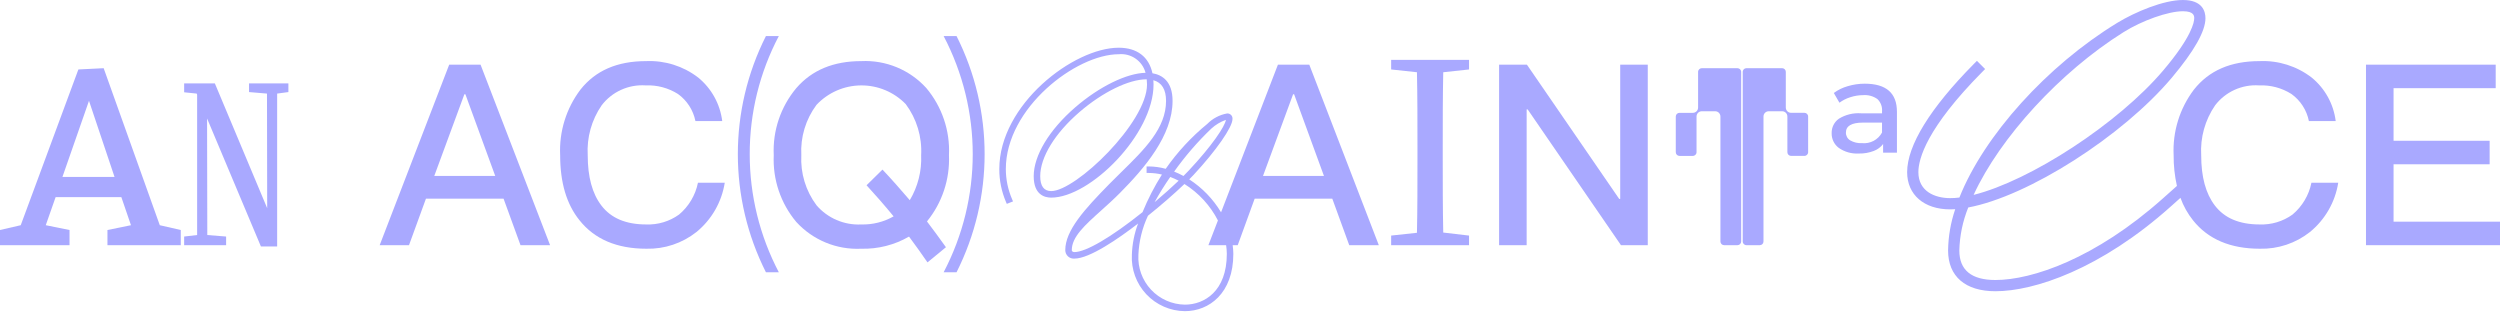
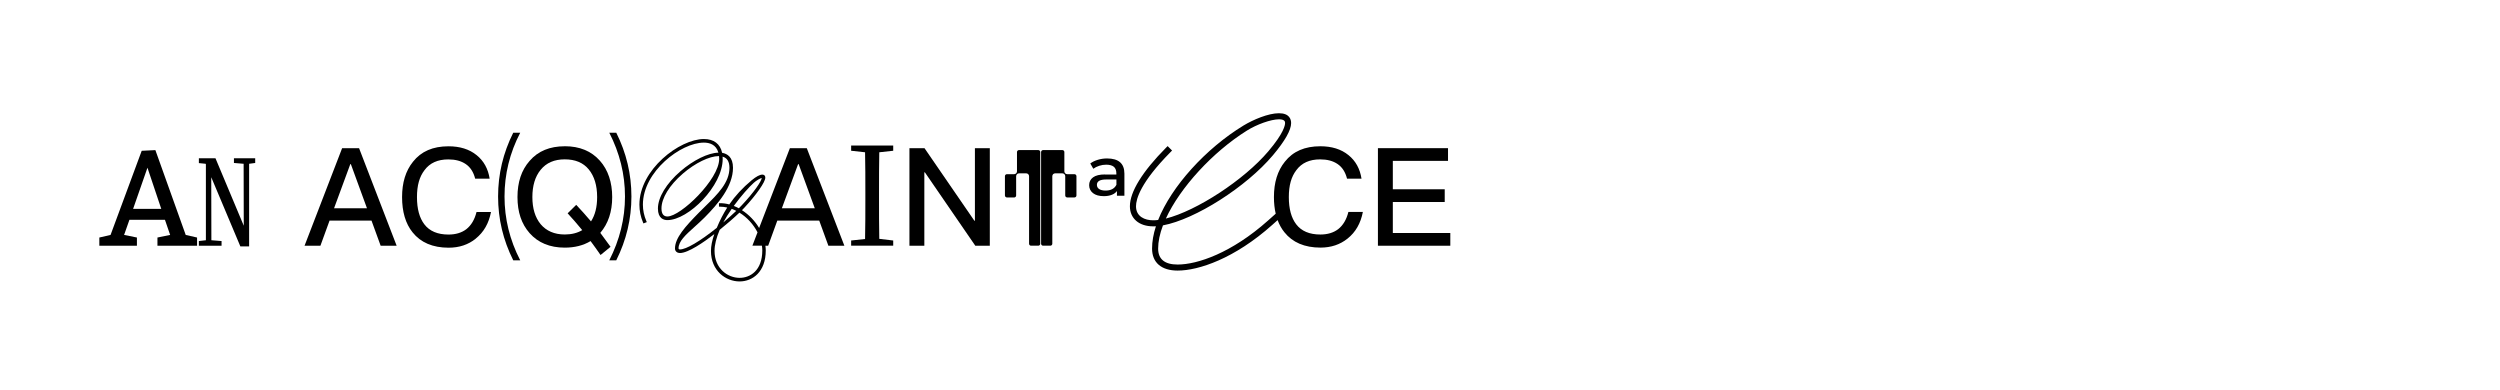
- <svg xmlns="http://www.w3.org/2000/svg" viewBox="0 0 351.772 43.783">
-   <defs>
-     <style>.cls-1{fill:#a9a9ff;}</style>
-   </defs>
-   <g id="font">
-     <path class="cls-1" d="M9.783,32.365l-3.344-.677L7.826,27.74H17.076l1.352,3.949-3.309.677v2.134H25.436V32.365L22.484,31.689,14.586,9.596l-3.558.177L2.917,31.689,0,32.365v2.134H9.783Zm2.739-18.179,3.593,10.708h-7.329Z" />
-     <polygon class="cls-1" points="31.816 33.283 29.169 33.07 29.137 16.668 36.714 34.682 38.997 34.682 38.997 13.168 40.579 12.955 40.579 11.738 35.041 11.738 35.041 12.955 37.567 13.168 37.597 29.297 30.233 11.738 25.912 11.738 25.912 12.986 27.677 13.168 27.737 13.32 27.737 33.07 25.912 33.283 25.912 34.5 31.816 34.5 31.816 33.283" />
-     <path class="cls-1" d="M67.618,9.098H63.206l-9.783,25.402h4.127l2.384-6.546H70.856l2.384,6.546h4.162ZM61.108,24.751l4.234-11.491h.141L69.681,24.751Z" />
-     <path class="cls-1" d="M97.994,32.649a11.212,11.212,0,0,0,3.985-6.937H98.208a7.867,7.867,0,0,1-2.667,4.483,7.447,7.447,0,0,1-4.626,1.387q-4.269,0-6.297-2.667c-1.282-1.672-1.921-4.021-1.921-7.08a11.235,11.235,0,0,1,1.956-7.009,7.185,7.185,0,0,1,6.191-2.81,7.889,7.889,0,0,1,4.554,1.21,6.192,6.192,0,0,1,2.454,3.806h3.772a9.414,9.414,0,0,0-3.38-6.119,11.228,11.228,0,0,0-7.329-2.313c-4.056,0-7.115,1.316-9.25,4.021a14.183,14.183,0,0,0-2.846,9.214c0,3.842.89,6.901,2.739,9.178,2.1,2.633,5.231,3.985,9.393,3.985A10.927,10.927,0,0,0,97.994,32.649Z" />
-     <path class="cls-1" d="M105.493,21.692A35.53,35.53,0,0,1,109.585,5.078h-1.815a36.923,36.923,0,0,0,0,33.228H109.585A35.743,35.743,0,0,1,105.493,21.692Z" />
-     <path class="cls-1" d="M121.184,8.6c-3.878,0-6.939,1.246-9.144,3.806a13.687,13.687,0,0,0-3.167,9.429,13.649,13.649,0,0,0,3.167,9.391A11.619,11.619,0,0,0,121.184,34.998a12.754,12.754,0,0,0,6.723-1.708c.854,1.139,1.708,2.348,2.598,3.629l2.597-2.134q-1.333-1.868-2.669-3.629a13.838,13.838,0,0,0,3.096-9.321,13.673,13.673,0,0,0-3.203-9.463A11.604,11.604,0,0,0,121.184,8.6Zm6.831,19.568c-1.282-1.495-2.562-2.954-3.842-4.305l-2.242,2.205c1.21,1.316,2.491,2.775,3.808,4.377a8.733,8.733,0,0,1-4.554,1.138,7.797,7.797,0,0,1-6.298-2.703,10.81,10.81,0,0,1-2.134-7.044,10.845,10.845,0,0,1,2.134-7.08,8.684,8.684,0,0,1,12.558-.107,11.031,11.031,0,0,1,2.17,7.186A11.374,11.374,0,0,1,128.015,28.167Z" />
-     <path class="cls-1" d="M134.596,5.078h-1.815a35.777,35.777,0,0,1,0,33.228h1.815a36.923,36.923,0,0,0,0-33.228Z" />
-     <path class="cls-1" d="M164.024,23.752a9.076,9.076,0,0,0-2.382-.332h-.307v.917h.307a8.272,8.272,0,0,1,1.852.222,34.394,34.394,0,0,0-2.729,5.292c-4.391,3.52-7.974,5.62-9.592,5.62-.015,0-.363-.004-.363-.272,0-1.866,1.82-3.5,4.124-5.568.869-.781,1.767-1.587,2.665-2.493,3.441-3.47,7.391-8.076,7.391-12.936,0-2.791-1.49-3.669-2.831-3.894-.496-2.32-2.175-3.594-4.748-3.594-6.329,0-16.8,7.981-16.8,17.074a11.687,11.687,0,0,0,.937,4.624l.118.274.874-.347-.123-.29a10.775,10.775,0,0,1-.888-4.262c0-8.605,9.899-16.156,15.882-16.156a3.55,3.55,0,0,1,3.779,2.613c-2.662.054-6.521,1.943-9.878,4.844-3.67,3.17-5.861,6.798-5.861,9.703,0,2.624,1.545,3.016,2.466,3.016,5.471,0,14.397-8.893,14.397-15.918,0-.208-.011-.411-.026-.606,1.185.327,1.785,1.307,1.785,2.919,0,3.847-3.041,6.827-6.261,9.982-.561.55-1.127,1.104-1.684,1.671-3.533,3.599-6.235,6.573-6.235,9.344a1.189,1.189,0,0,0,1.28,1.189c2.158,0,6.244-2.84,8.964-4.935a13.684,13.684,0,0,0-.872,4.385,7.539,7.539,0,0,0,7.458,7.945c3.393,0,6.818-2.495,6.818-8.067a9.768,9.768,0,0,0-.094-1.217h.712l2.384-6.546h10.922l2.384,6.546h4.162l-9.783-25.402h-4.412l-8.002,20.777a14.224,14.224,0,0,0-4.479-4.636c.222-.223.431-.435.618-.634,3.169-3.409,5.468-6.71,5.468-7.846a.715.715,0,0,0-.763-.793,5.207,5.207,0,0,0-2.784,1.471A31.418,31.418,0,0,0,164.024,23.752ZM181.951,13.26h.141l4.198,11.491h-8.573Zm-9.456,3.604c-.14.926-1.964,3.659-5.233,7.14-.214.226-.46.485-.738.758a11.176,11.176,0,0,0-1.312-.616,42.221,42.221,0,0,1,5.217-6.035A6.015,6.015,0,0,1,172.495,16.864Zm.031,17.636a8.782,8.782,0,0,1,.098,1.217c0,5.277-3.178,7.149-5.9,7.149a6.642,6.642,0,0,1-6.541-7.027,14.335,14.335,0,0,1,1.345-5.483c1.837-1.471,3.692-3.084,5.133-4.465a13.157,13.157,0,0,1,4.712,5.127l-1.341,3.482Zm-10.063-6.052a37.851,37.851,0,0,1,2.203-3.547,10.14,10.14,0,0,1,1.18.525C164.887,26.343,163.721,27.384,162.463,28.448ZM151.911,15.75c3.237-2.787,6.925-4.589,9.396-4.589.016,0,.032,0,.048.001a6.606,6.606,0,0,1,.041.727c0,5.359-10.035,14.999-13.478,14.999-1.028,0-1.549-.705-1.549-2.097C146.369,22.12,148.44,18.74,151.911,15.75Z" />
-     <path class="cls-1" d="M203.077,10.165l3.629-.392v-1.351H195.748v1.351l3.629.392c.072,3.416.072,6.867.072,10.353v1.921c0,3.487,0,6.901-.072,10.317l-3.629.39v1.352h10.958V33.148l-3.629-.426c-.071-3.416-.071-6.867-.071-10.281V20.519C203.006,17.032,203.006,13.545,203.077,10.165Z" />
-     <polygon class="cls-1" points="210.935 9.098 210.935 34.5 214.814 34.5 214.814 15.395 214.956 15.395 228.084 34.5 231.855 34.5 231.855 9.098 227.977 9.098 227.977 27.989 227.834 27.989 214.85 9.098 210.935 9.098" />
-     <path class="cls-1" d="M236.314,21.937h1.884a.519.519,0,0,0,.519-.519V16.393a.739.739,0,0,1,.739-.739h1.884a.74.74,0,0,1,.739.739V33.982a.518.518,0,0,0,.517.517h1.884a.518.518,0,0,0,.517-.517V10.113l-.001-.001a.516.516,0,0,0-.516-.516H239.456a.519.519,0,0,0-.519.517v5.025a.74.74,0,0,1-.739.739h-1.884a.518.518,0,0,0-.517.517V21.418A.519.519,0,0,0,236.314,21.937Z" />
-     <path class="cls-1" d="M245.737,34.499h1.884a.518.518,0,0,0,.517-.517V16.393a.739.739,0,0,1,.739-.739h1.884a.739.739,0,0,1,.739.739V21.418a.518.518,0,0,0,.517.517h1.884a.519.519,0,0,0,.519-.517V16.393a.519.519,0,0,0-.519-.519H252.018a.739.739,0,0,1-.739-.739V10.111a.518.518,0,0,0-.517-.517h-5.025a.519.519,0,0,0-.519.517v23.87A.519.519,0,0,0,245.737,34.499Z" />
-     <path class="cls-1" d="M261.867,15.943a5.213,5.213,0,0,0-3.118.761A2.411,2.411,0,0,0,257.73,18.741a2.51,2.51,0,0,0,1.004,2.07,4.475,4.475,0,0,0,2.829.791,5.476,5.476,0,0,0,2.098-.365,2.894,2.894,0,0,0,1.309-.974V21.479h1.946V15.73q0-3.954-4.532-3.955a8.329,8.329,0,0,0-2.388.35,6.022,6.022,0,0,0-1.962.958l.791,1.369a5.111,5.111,0,0,1,1.537-.775,5.865,5.865,0,0,1,1.81-.29,3.056,3.056,0,0,1,1.993.549,2.139,2.139,0,0,1,.654,1.733v.274ZM264.818,18.65a2.882,2.882,0,0,1-2.829,1.491,2.975,2.975,0,0,1-1.659-.395,1.248,1.248,0,0,1-.593-1.096q0-1.398,2.404-1.399h2.677Z" />
-     <path class="cls-1" d="M274.406,29.46c.228,0,.465-.007.71-.022a18.875,18.875,0,0,0-1.003,5.808c0,3.644,2.427,5.734,6.658,5.734,5.481,0,14.836-3.128,24.658-11.907l1.382-1.235a11.114,11.114,0,0,0,1.777,3.175c2.1,2.633,5.231,3.985,9.393,3.985a10.927,10.927,0,0,0,7.044-2.349A11.212,11.212,0,0,0,329.01,25.712h-3.772a7.867,7.867,0,0,1-2.667,4.483,7.447,7.447,0,0,1-4.626,1.387q-4.269,0-6.297-2.667c-1.282-1.672-1.921-4.021-1.921-7.08a11.235,11.235,0,0,1,1.956-7.009,7.185,7.185,0,0,1,6.191-2.81,7.889,7.889,0,0,1,4.554,1.21,6.192,6.192,0,0,1,2.454,3.806h3.772a9.414,9.414,0,0,0-3.38-6.119,11.228,11.228,0,0,0-7.329-2.313c-4.056,0-7.115,1.316-9.25,4.021a14.183,14.183,0,0,0-2.846,9.214,19.113,19.113,0,0,0,.463,4.328l-2.002,1.782c-9.483,8.445-18.378,11.454-23.54,11.454-3.368,0-5.076-1.397-5.076-4.153a17.312,17.312,0,0,1,1.256-6.052c8.413-1.562,21.689-10.006,28.647-18.264,3.138-3.732,4.73-6.544,4.73-8.36,0-.959-.412-2.569-3.173-2.569-2.72,0-6.699,1.668-9.245,3.218-9.865,6.02-18.74,15.856-22.205,24.576a9.861,9.861,0,0,1-1.299.083c-2.162,0-4.472-.961-4.472-3.654,0-1.874,1.164-6.197,8.961-14.076l.429-.434L278.172,8.561l-.434.438c-6.141,6.205-9.387,11.47-9.387,15.223C268.352,27.404,270.728,29.46,274.406,29.46ZM307.155,1.582c1.591,0,1.591.691,1.591.987,0,.519-.315,2.58-4.37,7.354-6.331,7.463-18.672,15.498-26.671,17.5,3.696-8.055,12.185-17.313,21.065-22.878C301.407,2.884,305.09,1.582,307.155,1.582Z" />
-     <polygon class="cls-1" points="351.772 31.192 336.794 31.192 336.794 23.115 350.313 23.115 350.313 19.807 336.794 19.807 336.794 12.406 351.167 12.406 351.167 9.098 332.916 9.098 332.916 34.5 351.772 34.5 351.772 31.192" />
-   </g>
+ <svg xmlns="http://www.w3.org/2000/svg" id="_圖層_3" viewBox="0 0 773.61 120.68">
+   <path d="M42.37,73.5l-3.97-.8,1.65-4.69h10.99l1.61,4.69-3.93,.8v2.54h12.26v-2.54l-3.51-.8-9.39-26.25-4.23,.21-9.64,26.04-3.47,.8v2.54h11.63v-2.54Zm3.26-21.6l4.27,12.73h-8.71l4.44-12.73Z" />
+   <polygon points="68.56 74.59 65.41 74.34 65.37 54.84 74.38 76.25 77.09 76.25 77.09 50.68 78.97 50.43 78.97 48.98 72.39 48.98 72.39 50.43 75.39 50.68 75.43 69.85 66.68 48.98 61.54 48.98 61.54 50.47 63.64 50.68 63.71 50.87 63.71 74.34 61.54 74.59 61.54 76.04 68.56 76.04 68.56 74.59" />
+   <path d="M111.11,45.85h-5.24l-11.63,30.19h4.91l2.83-7.78h12.98l2.83,7.78h4.95l-11.63-30.19Zm-7.74,18.6l5.03-13.66h.17l4.99,13.66h-10.19Z" />
+   <path d="M147.2,73.84c2.5-1.99,4.06-4.73,4.74-8.24h-4.48c-.59,2.37-1.65,4.14-3.17,5.33-1.44,1.1-3.3,1.65-5.5,1.65-3.38,0-5.88-1.06-7.48-3.17-1.52-1.99-2.28-4.78-2.28-8.41s.76-6.3,2.32-8.33c1.65-2.24,4.1-3.34,7.36-3.34,2.2,0,3.97,.46,5.41,1.44,1.44,.97,2.41,2.49,2.92,4.52h4.48c-.47-3.04-1.82-5.5-4.02-7.27-2.28-1.86-5.2-2.75-8.71-2.75-4.82,0-8.45,1.56-10.99,4.78-2.28,2.83-3.38,6.47-3.38,10.95s1.06,8.2,3.26,10.91c2.5,3.13,6.22,4.74,11.16,4.74,3.26,0,6.05-.93,8.37-2.79Z" />
+   <path d="M156.12,60.81c0-6.89,1.61-13.49,4.86-19.74h-2.16c-3.13,6.26-4.69,12.81-4.69,19.74s1.56,13.49,4.69,19.74h2.16c-3.26-6.3-4.86-12.89-4.86-19.74Z" />
+   <path d="M174.76,45.26c-4.61,0-8.25,1.48-10.87,4.52-2.54,2.88-3.76,6.6-3.76,11.21s1.23,8.29,3.76,11.16c2.62,2.96,6.26,4.48,10.87,4.48,3.09,0,5.75-.68,7.99-2.03,1.01,1.35,2.03,2.79,3.09,4.31l3.09-2.54c-1.06-1.48-2.11-2.92-3.17-4.31,2.45-2.88,3.68-6.55,3.68-11.08s-1.27-8.41-3.81-11.25c-2.66-3-6.3-4.48-10.86-4.48Zm8.12,23.25c-1.52-1.78-3.04-3.51-4.57-5.12l-2.66,2.62c1.44,1.56,2.96,3.3,4.52,5.2-1.48,.89-3.3,1.35-5.41,1.35-3.21,0-5.71-1.1-7.48-3.21-1.69-2.07-2.54-4.86-2.54-8.37s.85-6.34,2.54-8.41c1.78-2.2,4.27-3.26,7.48-3.26s5.71,1.01,7.44,3.13c1.69,2.07,2.58,4.9,2.58,8.54,0,3.09-.63,5.58-1.9,7.53Z" />
+   <path d="M190.7,41.07h-2.16c3.21,6.26,4.86,12.85,4.86,19.74s-1.65,13.44-4.86,19.74h2.16c3.13-6.26,4.69-12.85,4.69-19.74s-1.56-13.49-4.69-19.74Z" />
+   <path d="M225.67,63.26c-.96-.26-1.91-.39-2.83-.39h-.36v1.09h.36c.7,0,1.44,.09,2.2,.26-1.19,1.86-2.23,3.87-3.24,6.29-5.22,4.18-9.48,6.68-11.4,6.68-.02,0-.43,0-.43-.32,0-2.22,2.16-4.16,4.9-6.62,1.03-.93,2.1-1.89,3.17-2.96,4.09-4.12,8.78-9.6,8.78-15.37,0-3.32-1.77-4.36-3.36-4.63-.59-2.76-2.58-4.27-5.64-4.27-7.52,0-19.96,9.48-19.96,20.29,0,1.92,.38,3.77,1.11,5.5l.14,.33,1.04-.41-.15-.34c-.7-1.64-1.06-3.34-1.06-5.06,0-10.23,11.76-19.2,18.87-19.2,1.68,0,3.78,.55,4.49,3.11-3.16,.06-7.75,2.31-11.74,5.76-4.36,3.77-6.97,8.08-6.97,11.53,0,3.12,1.84,3.58,2.93,3.58,6.5,0,17.11-10.57,17.11-18.92,0-.25-.01-.49-.03-.72,1.41,.39,2.12,1.55,2.12,3.47,0,4.57-3.61,8.11-7.44,11.86-.67,.65-1.34,1.31-2,1.99-4.2,4.28-7.41,7.81-7.41,11.1,0,.97,.79,1.41,1.52,1.41,2.56,0,7.42-3.37,10.65-5.86-.69,1.98-1.04,3.73-1.04,5.21,0,6.13,4.57,9.44,8.86,9.44,4.03,0,8.1-2.96,8.1-9.59,0-.48-.05-.96-.11-1.45h.85l2.83-7.78h12.98l2.83,7.78h4.95l-11.63-30.19h-5.24l-9.51,24.69c-1.29-2.16-3.12-4.09-5.32-5.51,.26-.26,.51-.52,.73-.75,3.77-4.05,6.5-7.97,6.5-9.32,0-.59-.34-.94-.91-.94-.79,0-1.9,.59-3.31,1.75-2.84,2.37-5.11,4.83-6.95,7.51Zm21.3-12.47h.17l4.99,13.66h-10.19l5.03-13.66Zm-11.24,4.28c-.17,1.1-2.33,4.35-6.22,8.48-.25,.27-.55,.58-.88,.9-.47-.26-.99-.5-1.56-.73,2.33-3.2,4.77-5.89,6.2-7.17,.78-.71,1.95-1.38,2.46-1.48Zm.04,20.96c.07,.48,.12,.97,.12,1.45,0,6.27-3.78,8.5-7.01,8.5-3.77,0-7.77-2.93-7.77-8.35,0-1.85,.54-4.04,1.6-6.52,2.18-1.75,4.39-3.67,6.1-5.31,2.4,1.47,4.35,3.67,5.6,6.09l-1.59,4.14h2.96Zm-11.96-7.19c.73-1.34,1.61-2.77,2.62-4.21,.46,.17,.93,.38,1.4,.62-1.14,1.09-2.52,2.33-4.02,3.59Zm-12.54-15.09c3.85-3.31,8.23-5.45,11.17-5.45,.02,0,.04,0,.06,0,.03,.3,.05,.58,.05,.86,0,6.37-11.93,17.83-16.02,17.83-1.22,0-1.84-.84-1.84-2.49,0-3.18,2.46-7.19,6.59-10.75Z" />
+   <path d="M272.09,47.12l4.31-.47v-1.61h-13.02v1.61l4.31,.47c.09,4.06,.09,8.16,.09,12.3v2.28c0,4.14,0,8.2-.09,12.26l-4.31,.46v1.61h13.02v-1.61l-4.31-.51c-.08-4.06-.08-8.16-.08-12.22v-2.28c0-4.14,0-8.29,.08-12.3Z" />
+   <polygon points="281.42 45.85 281.42 76.04 286.03 76.04 286.03 53.33 286.2 53.33 301.8 76.04 306.29 76.04 306.29 45.85 301.68 45.85 301.68 68.3 301.51 68.3 286.08 45.85 281.42 45.85" />
+   <path d="M311.58,61.11h2.24c.34,0,.62-.28,.62-.62v-5.97c0-.48,.39-.88,.88-.88h2.24c.48,0,.88,.39,.88,.88v20.9c0,.34,.27,.61,.61,.61h2.24c.34,0,.61-.28,.61-.61v-28.37h0c0-.34-.27-.61-.61-.61h-5.97c-.34,0-.62,.28-.62,.61v5.97c0,.48-.39,.88-.88,.88h-2.24c-.34,0-.61,.28-.61,.61v5.97c0,.34,.28,.62,.61,.62Z" />
+   <path d="M322.78,76.03h2.24c.34,0,.61-.28,.61-.61v-20.9c0-.49,.39-.88,.88-.88h2.24c.48,0,.88,.39,.88,.88v5.97c0,.34,.28,.61,.61,.61h2.24c.34,0,.62-.28,.62-.61v-5.97c0-.34-.28-.62-.62-.62h-2.24c-.48,0-.88-.39-.88-.88v-5.97c0-.34-.28-.61-.61-.61h-5.97c-.34,0-.62,.28-.62,.61v28.37c0,.34,.28,.61,.62,.61Z" />
+   <path d="M341.95,53.98c-1.66,0-2.9,.3-3.71,.9-.81,.6-1.21,1.41-1.21,2.42s.4,1.83,1.19,2.46c.8,.63,1.92,.94,3.36,.94,.96,0,1.79-.15,2.49-.43s1.22-.67,1.56-1.16v1.45h2.31v-6.83c0-3.13-1.79-4.7-5.39-4.7-.97,0-1.91,.14-2.84,.42-.93,.28-1.71,.66-2.33,1.14l.94,1.63c.51-.38,1.11-.69,1.83-.92,.71-.23,1.43-.34,2.15-.34,1.06,0,1.85,.22,2.37,.65,.52,.43,.78,1.12,.78,2.06v.33h-3.51Zm3.51,3.22c-.6,1.18-1.72,1.77-3.36,1.77-.84,0-1.5-.16-1.97-.47-.47-.31-.7-.75-.7-1.3,0-1.11,.95-1.66,2.86-1.66h3.18v1.66Z" />
+   <path d="M356.85,70.05c.27,0,.55,0,.84-.03-.79,2.43-1.19,4.75-1.19,6.9,0,4.33,2.88,6.81,7.91,6.81,6.51,0,17.63-3.72,29.3-14.15l1.64-1.47c.52,1.41,1.22,2.67,2.11,3.77,2.5,3.13,6.22,4.74,11.16,4.74,3.26,0,6.05-.93,8.37-2.79,2.5-1.99,4.06-4.73,4.74-8.24h-4.48c-.59,2.37-1.65,4.14-3.17,5.33-1.44,1.1-3.3,1.65-5.5,1.65-3.38,0-5.88-1.06-7.48-3.17-1.52-1.99-2.28-4.78-2.28-8.41s.76-6.3,2.32-8.33c1.65-2.24,4.1-3.34,7.36-3.34,2.2,0,3.97,.46,5.41,1.44,1.44,.97,2.41,2.49,2.92,4.52h4.48c-.47-3.04-1.82-5.5-4.02-7.27-2.28-1.86-5.2-2.75-8.71-2.75-4.82,0-8.45,1.56-10.99,4.78-2.28,2.83-3.38,6.47-3.38,10.95,0,1.87,.19,3.58,.55,5.14l-2.38,2.12c-11.27,10.04-21.84,13.61-27.97,13.61-4,0-6.03-1.66-6.03-4.93,0-2.16,.5-4.58,1.49-7.19,10-1.86,25.77-11.89,34.04-21.71,3.73-4.44,5.62-7.78,5.62-9.94,0-1.14-.49-3.05-3.77-3.05s-7.96,1.98-10.99,3.82c-11.72,7.15-22.27,18.84-26.39,29.21-.5,.07-1,.1-1.54,.1-2.57,0-5.31-1.14-5.31-4.34,0-2.23,1.38-7.36,10.65-16.73l.51-.52-1.37-1.37-.52,.52c-7.3,7.37-11.16,13.63-11.16,18.09,0,3.78,2.82,6.22,7.2,6.22Zm38.92-33.13c1.89,0,1.89,.82,1.89,1.17,0,.62-.37,3.07-5.19,8.74-7.52,8.87-22.19,18.42-31.7,20.8,4.39-9.57,14.48-20.58,25.03-27.19,3.13-1.97,7.51-3.52,9.97-3.52Z" />
+   <polygon points="448.79 72.1 431 72.1 431 62.51 447.06 62.51 447.06 58.57 431 58.57 431 49.78 448.08 49.78 448.08 45.85 426.39 45.85 426.39 76.04 448.79 76.04 448.79 72.1" />
</svg>
